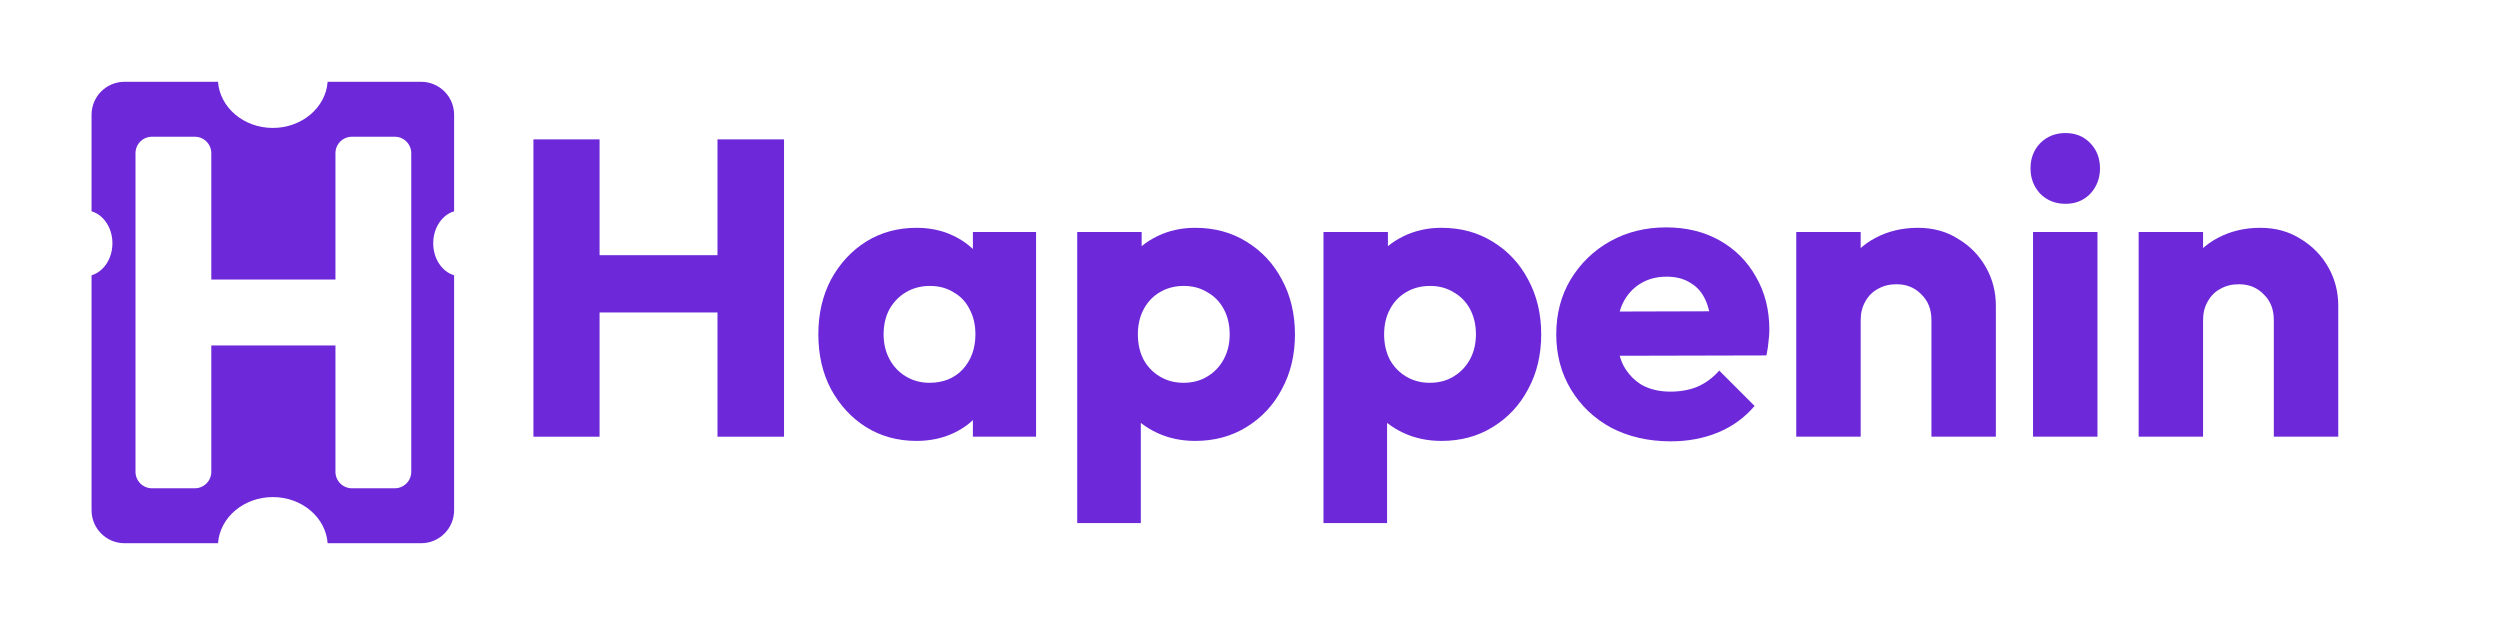
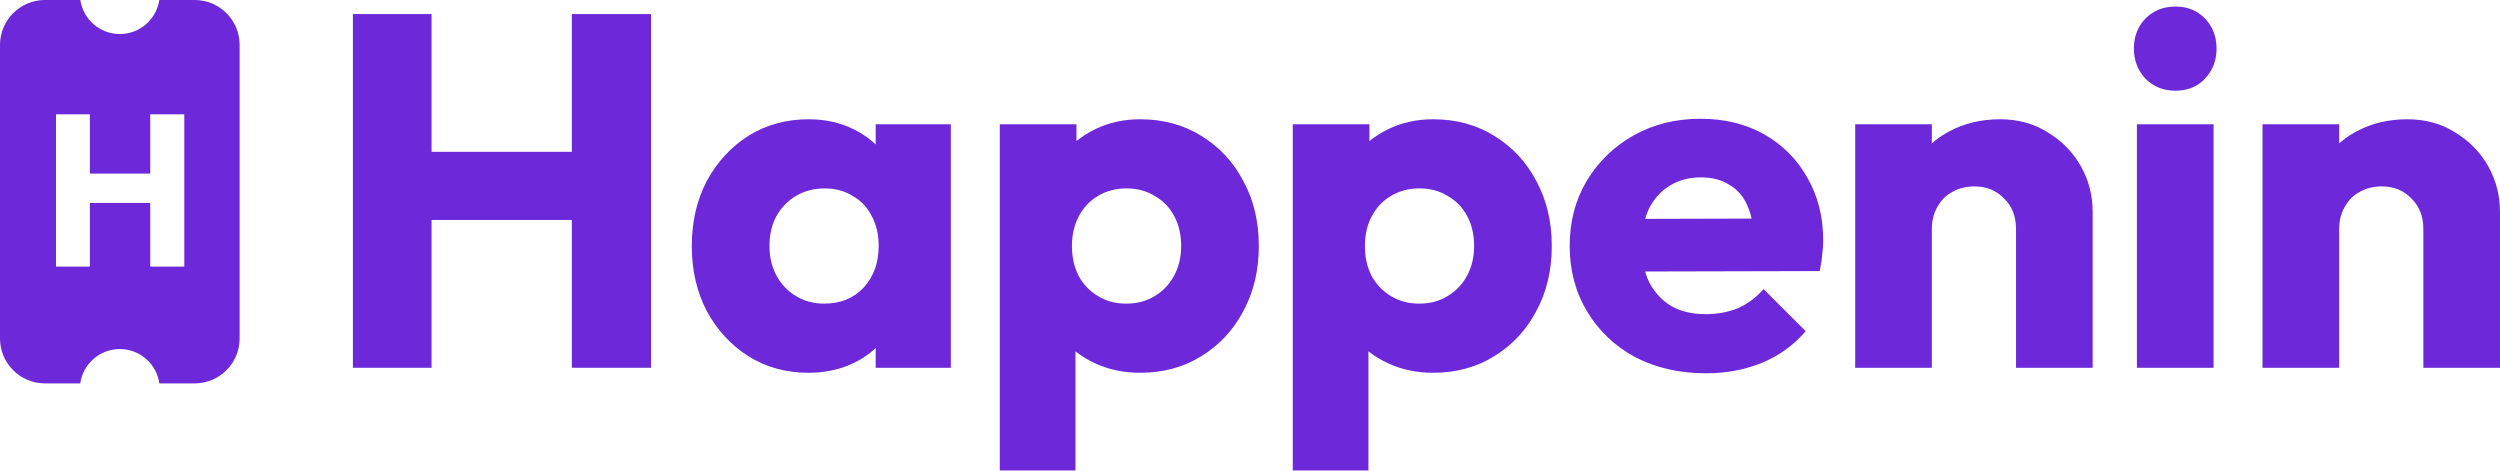
- <svg xmlns="http://www.w3.org/2000/svg" width="4096" height="1024" viewBox="0 0 4096 1024" fill="none">
-   <path fill-rule="evenodd" clip-rule="evenodd" d="M357.199 134C360.286 176.217 399.311 209.6 447 209.6C494.689 209.6 533.714 176.217 536.801 134H690C719.823 134 744 158.177 744 188V346.168C724.364 351.973 709.8 373.244 709.8 398.6C709.8 423.955 724.364 445.225 744 451.03V836C744 865.823 719.823 890 690 890H536.801C533.714 847.783 494.689 814.4 447 814.4C399.311 814.4 360.286 847.783 357.199 890H204C174.177 890 150 865.823 150 836V451.03C169.636 445.225 184.2 423.955 184.2 398.6C184.2 373.244 169.636 351.973 150 346.168V188C150 158.177 174.177 134 204 134H357.199ZM249 224C234.088 224 222 236.088 222 251V773C222 787.912 234.088 800 249 800H319.2C334.112 800 346.2 787.912 346.2 773V566H549.6V773C549.6 787.912 561.688 800 576.6 800H646.8C661.712 800 673.8 787.912 673.8 773V251C673.8 236.088 661.712 224 646.8 224H576.6C561.688 224 549.6 236.088 549.6 251V458H346.2V251C346.2 236.088 334.112 224 319.2 224H249Z" fill="#6D28D9" />
-   <path d="M874 715.49V228.35H982.33V715.49H874ZM1175.53 715.49V228.35H1284.55V715.49H1175.53ZM938.86 511.94V418.1H1211.41V511.94H938.86Z" fill="#6D28D9" />
-   <path d="M1501.53 722.39C1470.71 722.39 1443.11 714.8 1418.73 699.62C1394.81 684.44 1375.72 663.74 1361.46 637.52C1347.66 611.3 1340.76 581.4 1340.76 547.82C1340.76 514.24 1347.66 484.34 1361.46 458.12C1375.72 431.9 1394.81 411.2 1418.73 396.02C1443.11 380.84 1470.71 373.25 1501.53 373.25C1524.07 373.25 1544.31 377.62 1562.25 386.36C1580.65 395.1 1595.6 407.29 1607.1 422.93C1618.6 438.11 1625.04 455.59 1626.42 475.37V620.27C1625.04 640.05 1618.6 657.76 1607.1 673.4C1596.06 688.58 1581.34 700.54 1562.94 709.28C1544.54 718.02 1524.07 722.39 1501.53 722.39ZM1522.92 627.17C1545.46 627.17 1563.63 619.81 1577.43 605.09C1591.23 589.91 1598.13 570.82 1598.13 547.82C1598.13 532.18 1594.91 518.38 1588.47 506.42C1582.49 494.46 1573.75 485.26 1562.25 478.82C1551.21 471.92 1538.33 468.47 1523.61 468.47C1508.89 468.47 1495.78 471.92 1484.28 478.82C1473.24 485.26 1464.27 494.46 1457.37 506.42C1450.93 518.38 1447.71 532.18 1447.71 547.82C1447.71 563 1450.93 576.57 1457.37 588.53C1463.81 600.49 1472.78 609.92 1484.28 616.82C1495.78 623.72 1508.66 627.17 1522.92 627.17ZM1593.99 715.49V625.1L1609.86 543.68L1593.99 462.26V380.15H1697.49V715.49H1593.99Z" fill="#6D28D9" />
-   <path d="M1958.12 722.39C1935.58 722.39 1914.88 718.02 1896.02 709.28C1877.16 700.54 1861.75 688.58 1849.79 673.4C1837.83 657.76 1830.93 640.05 1829.09 620.27V478.82C1830.93 459.04 1837.83 441.1 1849.79 425C1861.75 408.9 1877.16 396.25 1896.02 387.05C1914.88 377.85 1935.58 373.25 1958.12 373.25C1989.86 373.25 2017.92 380.84 2042.3 396.02C2067.14 411.2 2086.46 431.9 2100.26 458.12C2114.52 484.34 2121.65 514.24 2121.65 547.82C2121.65 581.4 2114.52 611.3 2100.26 637.52C2086.46 663.74 2067.14 684.44 2042.3 699.62C2017.92 714.8 1989.86 722.39 1958.12 722.39ZM1764.92 856.94V380.15H1870.49V466.4L1853.24 547.82L1869.11 629.24V856.94H1764.92ZM1938.8 627.17C1953.98 627.17 1967.09 623.72 1978.13 616.82C1989.63 609.92 1998.6 600.49 2005.04 588.53C2011.48 576.57 2014.7 563 2014.7 547.82C2014.7 532.18 2011.48 518.38 2005.04 506.42C1998.6 494.46 1989.63 485.26 1978.13 478.82C1967.09 471.92 1954.21 468.47 1939.49 468.47C1924.77 468.47 1911.66 471.92 1900.16 478.82C1889.12 485.26 1880.38 494.46 1873.94 506.42C1867.5 518.38 1864.28 532.18 1864.28 547.82C1864.28 563 1867.27 576.57 1873.25 588.53C1879.69 600.49 1888.66 609.92 1900.16 616.82C1911.66 623.72 1924.54 627.17 1938.8 627.17Z" fill="#6D28D9" />
-   <path d="M2361.59 722.39C2339.05 722.39 2318.35 718.02 2299.49 709.28C2280.63 700.54 2265.22 688.58 2253.26 673.4C2241.3 657.76 2234.4 640.05 2232.56 620.27V478.82C2234.4 459.04 2241.3 441.1 2253.26 425C2265.22 408.9 2280.63 396.25 2299.49 387.05C2318.35 377.85 2339.05 373.25 2361.59 373.25C2393.33 373.25 2421.39 380.84 2445.77 396.02C2470.61 411.2 2489.93 431.9 2503.73 458.12C2517.99 484.34 2525.12 514.24 2525.12 547.82C2525.12 581.4 2517.99 611.3 2503.73 637.52C2489.93 663.74 2470.61 684.44 2445.77 699.62C2421.39 714.8 2393.33 722.39 2361.59 722.39ZM2168.39 856.94V380.15H2273.96V466.4L2256.71 547.82L2272.58 629.24V856.94H2168.39ZM2342.27 627.17C2357.45 627.17 2370.56 623.72 2381.6 616.82C2393.1 609.92 2402.07 600.49 2408.51 588.53C2414.95 576.57 2418.17 563 2418.17 547.82C2418.17 532.18 2414.95 518.38 2408.51 506.42C2402.07 494.46 2393.1 485.26 2381.6 478.82C2370.56 471.92 2357.68 468.47 2342.96 468.47C2328.24 468.47 2315.13 471.92 2303.63 478.82C2292.59 485.26 2283.85 494.46 2277.41 506.42C2270.97 518.38 2267.75 532.18 2267.75 547.82C2267.75 563 2270.74 576.57 2276.72 588.53C2283.16 600.49 2292.13 609.92 2303.63 616.82C2315.13 623.72 2328.01 627.17 2342.27 627.17Z" fill="#6D28D9" />
-   <path d="M2737.45 723.08C2701.11 723.08 2668.68 715.72 2640.16 701C2612.1 685.82 2590.02 664.89 2573.92 638.21C2557.82 611.53 2549.77 581.4 2549.77 547.82C2549.77 514.24 2557.59 484.34 2573.23 458.12C2589.33 431.44 2610.95 410.51 2638.09 395.33C2665.23 380.15 2695.82 372.56 2729.86 372.56C2762.98 372.56 2792.19 379.69 2817.49 393.95C2842.79 408.21 2862.57 427.99 2876.83 453.29C2891.55 478.59 2898.91 507.57 2898.91 540.23C2898.91 546.21 2898.45 552.65 2897.53 559.55C2897.07 565.99 2895.92 573.58 2894.08 582.32L2604.97 583.01V510.56L2849.23 509.87L2803.69 540.23C2803.23 520.91 2800.24 505.04 2794.72 492.62C2789.2 479.74 2780.92 470.08 2769.88 463.64C2759.3 456.74 2746.19 453.29 2730.55 453.29C2713.99 453.29 2699.5 457.2 2687.08 465.02C2675.12 472.38 2665.69 482.96 2658.79 496.76C2652.35 510.56 2649.13 527.35 2649.13 547.13C2649.13 566.91 2652.58 583.93 2659.48 598.19C2666.84 611.99 2676.96 622.8 2689.84 630.62C2703.18 637.98 2718.82 641.66 2736.76 641.66C2753.32 641.66 2768.27 638.9 2781.61 633.38C2794.95 627.4 2806.68 618.66 2816.8 607.16L2874.76 665.12C2858.2 684.44 2838.19 698.93 2814.73 708.59C2791.27 718.25 2765.51 723.08 2737.45 723.08Z" fill="#6D28D9" />
-   <path d="M3164.46 715.49V524.36C3164.46 506.88 3158.94 492.85 3147.9 482.27C3137.32 471.23 3123.75 465.71 3107.19 465.71C3095.69 465.71 3085.56 468.24 3076.82 473.3C3068.08 477.9 3061.19 484.8 3056.12 494C3051.07 502.74 3048.53 512.86 3048.53 524.36L3007.82 504.35C3007.82 478.13 3013.57 455.13 3025.07 435.35C3036.57 415.57 3052.45 400.39 3072.69 389.81C3093.39 378.77 3116.61 373.25 3142.38 373.25C3167.21 373.25 3189.07 379.23 3207.93 391.19C3227.25 402.69 3242.43 418.1 3253.47 437.42C3264.51 456.74 3270.02 477.9 3270.02 500.9V715.49H3164.46ZM2942.97 715.49V380.15H3048.53V715.49H2942.97Z" fill="#6D28D9" />
-   <path d="M3330.93 715.49V380.15H3436.5V715.49H3330.93ZM3384.06 333.92C3367.5 333.92 3353.7 328.4 3342.66 317.36C3332.08 305.86 3326.79 292.06 3326.79 275.96C3326.79 259.4 3332.08 245.6 3342.66 234.56C3353.7 223.52 3367.5 218 3384.06 218C3400.62 218 3414.19 223.52 3424.77 234.56C3435.35 245.6 3440.64 259.4 3440.64 275.96C3440.64 292.06 3435.35 305.86 3424.77 317.36C3414.19 328.4 3400.62 333.92 3384.06 333.92Z" fill="#6D28D9" />
-   <path d="M3725.43 715.49V524.36C3725.43 506.88 3719.91 492.85 3708.87 482.27C3698.29 471.23 3684.72 465.71 3668.16 465.71C3656.66 465.71 3646.54 468.24 3637.8 473.3C3629.06 477.9 3622.16 484.8 3617.1 494C3612.04 502.74 3609.51 512.86 3609.51 524.36L3568.8 504.35C3568.8 478.13 3574.55 455.13 3586.05 435.35C3597.55 415.57 3613.42 400.39 3633.66 389.81C3654.36 378.77 3677.59 373.25 3703.35 373.25C3728.19 373.25 3750.04 379.23 3768.9 391.19C3788.22 402.69 3803.4 418.1 3814.44 437.42C3825.48 456.74 3831 477.9 3831 500.9V715.49H3725.43ZM3503.94 715.49V380.15H3609.51V715.49H3503.94Z" fill="#6D28D9" />
+ <svg xmlns="http://www.w3.org/2000/svg" width="3443" height="648" viewBox="0 0 3443 648" fill="none">
+   <path d="M486 506.49V19.35H594.33V506.49H486ZM787.53 506.49V19.35H896.55V506.49H787.53ZM550.86 302.94V209.1H823.41V302.94H550.86Z" fill="#6D28D9" />
+   <path d="M1113.53 513.39C1082.71 513.39 1055.11 505.8 1030.73 490.62C1006.81 475.44 987.723 454.74 973.463 428.52C959.663 402.3 952.763 372.4 952.763 338.82C952.763 305.24 959.663 275.34 973.463 249.12C987.723 222.9 1006.81 202.2 1030.73 187.02C1055.11 171.84 1082.71 164.25 1113.53 164.25C1136.07 164.25 1156.31 168.62 1174.25 177.36C1192.65 186.1 1207.6 198.29 1219.1 213.93C1230.6 229.11 1237.04 246.59 1238.42 266.37V411.27C1237.04 431.05 1230.6 448.76 1219.1 464.4C1208.06 479.58 1193.34 491.54 1174.94 500.28C1156.54 509.02 1136.07 513.39 1113.53 513.39ZM1134.92 418.17C1157.46 418.17 1175.63 410.81 1189.43 396.09C1203.23 380.91 1210.13 361.82 1210.13 338.82C1210.13 323.18 1206.91 309.38 1200.47 297.42C1194.49 285.46 1185.75 276.26 1174.25 269.82C1163.21 262.92 1150.33 259.47 1135.61 259.47C1120.89 259.47 1107.78 262.92 1096.28 269.82C1085.24 276.26 1076.27 285.46 1069.37 297.42C1062.93 309.38 1059.71 323.18 1059.71 338.82C1059.71 354 1062.93 367.57 1069.37 379.53C1075.81 391.49 1084.78 400.92 1096.28 407.82C1107.78 414.72 1120.66 418.17 1134.92 418.17ZM1205.99 506.49V416.1L1221.86 334.68L1205.99 253.26V171.15H1309.49V506.49H1205.99Z" fill="#6D28D9" />
+   <path d="M1570.12 513.39C1547.58 513.39 1526.88 509.02 1508.02 500.28C1489.16 491.54 1473.75 479.58 1461.79 464.4C1449.83 448.76 1442.93 431.05 1441.09 411.27V269.82C1442.93 250.04 1449.83 232.1 1461.79 216C1473.75 199.9 1489.16 187.25 1508.02 178.05C1526.88 168.85 1547.58 164.25 1570.12 164.25C1601.86 164.25 1629.92 171.84 1654.3 187.02C1679.14 202.2 1698.46 222.9 1712.26 249.12C1726.52 275.34 1733.65 305.24 1733.65 338.82C1733.65 372.4 1726.52 402.3 1712.26 428.52C1698.46 454.74 1679.14 475.44 1654.3 490.62C1629.92 505.8 1601.86 513.39 1570.12 513.39ZM1376.92 647.94V171.15H1482.49V257.4L1465.24 338.82L1481.11 420.24V647.94H1376.92ZM1550.8 418.17C1565.98 418.17 1579.09 414.72 1590.13 407.82C1601.63 400.92 1610.6 391.49 1617.04 379.53C1623.48 367.57 1626.7 354 1626.7 338.82C1626.7 323.18 1623.48 309.38 1617.04 297.42C1610.6 285.46 1601.63 276.26 1590.13 269.82C1579.09 262.92 1566.21 259.47 1551.49 259.47C1536.77 259.47 1523.66 262.92 1512.16 269.82C1501.12 276.26 1492.38 285.46 1485.94 297.42C1479.5 309.38 1476.28 323.18 1476.28 338.82C1476.28 354 1479.27 367.57 1485.25 379.53C1491.69 391.49 1500.66 400.92 1512.16 407.82C1523.66 414.72 1536.54 418.17 1550.8 418.17Z" fill="#6D28D9" />
+   <path d="M1973.59 513.39C1951.05 513.39 1930.35 509.02 1911.49 500.28C1892.63 491.54 1877.22 479.58 1865.26 464.4C1853.3 448.76 1846.4 431.05 1844.56 411.27V269.82C1846.4 250.04 1853.3 232.1 1865.26 216C1877.22 199.9 1892.63 187.25 1911.49 178.05C1930.35 168.85 1951.05 164.25 1973.59 164.25C2005.33 164.25 2033.39 171.84 2057.77 187.02C2082.61 202.2 2101.93 222.9 2115.73 249.12C2129.99 275.34 2137.12 305.24 2137.12 338.82C2137.12 372.4 2129.99 402.3 2115.73 428.52C2101.93 454.74 2082.61 475.44 2057.77 490.62C2033.39 505.8 2005.33 513.39 1973.59 513.39ZM1780.39 647.94V171.15H1885.96V257.4L1868.71 338.82L1884.58 420.24V647.94H1780.39ZM1954.27 418.17C1969.45 418.17 1982.56 414.72 1993.6 407.82C2005.1 400.92 2014.07 391.49 2020.51 379.53C2026.95 367.57 2030.17 354 2030.17 338.82C2030.17 323.18 2026.95 309.38 2020.51 297.42C2014.07 285.46 2005.1 276.26 1993.6 269.82C1982.56 262.92 1969.68 259.47 1954.96 259.47C1940.24 259.47 1927.13 262.92 1915.63 269.82C1904.59 276.26 1895.85 285.46 1889.41 297.42C1882.97 309.38 1879.75 323.18 1879.75 338.82C1879.75 354 1882.74 367.57 1888.72 379.53C1895.16 391.49 1904.13 400.92 1915.63 407.82C1927.13 414.72 1940.01 418.17 1954.27 418.17Z" fill="#6D28D9" />
+   <path d="M2349.45 514.08C2313.11 514.08 2280.68 506.72 2252.16 492C2224.1 476.82 2202.02 455.89 2185.92 429.21C2169.82 402.53 2161.77 372.4 2161.77 338.82C2161.77 305.24 2169.59 275.34 2185.23 249.12C2201.33 222.44 2222.95 201.51 2250.09 186.33C2277.23 171.15 2307.82 163.56 2341.86 163.56C2374.98 163.56 2404.19 170.69 2429.49 184.95C2454.79 199.21 2474.57 218.99 2488.83 244.29C2503.55 269.59 2510.91 298.57 2510.91 331.23C2510.91 337.21 2510.45 343.65 2509.53 350.55C2509.07 356.99 2507.92 364.58 2506.08 373.32L2216.97 374.01V301.56L2461.23 300.87L2415.69 331.23C2415.23 311.91 2412.24 296.04 2406.72 283.62C2401.2 270.74 2392.92 261.08 2381.88 254.64C2371.3 247.74 2358.19 244.29 2342.55 244.29C2325.99 244.29 2311.5 248.2 2299.08 256.02C2287.12 263.38 2277.69 273.96 2270.79 287.76C2264.35 301.56 2261.13 318.35 2261.13 338.13C2261.13 357.91 2264.58 374.93 2271.48 389.19C2278.84 402.99 2288.96 413.8 2301.84 421.62C2315.18 428.98 2330.82 432.66 2348.76 432.66C2365.32 432.66 2380.27 429.9 2393.61 424.38C2406.95 418.4 2418.68 409.66 2428.8 398.16L2486.76 456.12C2470.2 475.44 2450.19 489.93 2426.73 499.59C2403.27 509.25 2377.51 514.08 2349.45 514.08Z" fill="#6D28D9" />
+   <path d="M2776.46 506.49V315.36C2776.46 297.88 2770.94 283.85 2759.9 273.27C2749.32 262.23 2735.75 256.71 2719.19 256.71C2707.69 256.71 2697.56 259.24 2688.82 264.3C2680.08 268.9 2673.19 275.8 2668.12 285C2663.07 293.74 2660.53 303.86 2660.53 315.36L2619.82 295.35C2619.82 269.13 2625.57 246.13 2637.07 226.35C2648.57 206.57 2664.45 191.39 2684.69 180.81C2705.39 169.77 2728.61 164.25 2754.38 164.25C2779.21 164.25 2801.07 170.23 2819.93 182.19C2839.25 193.69 2854.43 209.1 2865.47 228.42C2876.51 247.74 2882.02 268.9 2882.02 291.9V506.49H2776.46ZM2554.97 506.49V171.15H2660.53V506.49H2554.97Z" fill="#6D28D9" />
+   <path d="M2942.93 506.49V171.15H3048.5V506.49H2942.93ZM2996.06 124.92C2979.5 124.92 2965.7 119.4 2954.66 108.36C2944.08 96.86 2938.79 83.06 2938.79 66.96C2938.79 50.4 2944.08 36.6 2954.66 25.56C2965.7 14.52 2979.5 9 2996.06 9C3012.62 9 3026.19 14.52 3036.77 25.56C3047.35 36.6 3052.64 50.4 3052.64 66.96C3052.64 83.06 3047.35 96.86 3036.77 108.36C3026.19 119.4 3012.62 124.92 2996.06 124.92Z" fill="#6D28D9" />
+   <path d="M3337.43 506.49V315.36C3337.43 297.88 3331.91 283.85 3320.87 273.27C3310.29 262.23 3296.72 256.71 3280.16 256.71C3268.66 256.71 3258.54 259.24 3249.8 264.3C3241.06 268.9 3234.16 275.8 3229.1 285C3224.04 293.74 3221.51 303.86 3221.51 315.36L3180.8 295.35C3180.8 269.13 3186.55 246.13 3198.05 226.35C3209.55 206.57 3225.42 191.39 3245.66 180.81C3266.36 169.77 3289.59 164.25 3315.35 164.25C3340.19 164.25 3362.04 170.23 3380.9 182.19C3400.22 193.69 3415.4 209.1 3426.44 228.42C3437.48 247.74 3443 268.9 3443 291.9V506.49H3337.43ZM3115.94 506.49V171.15H3221.51V506.49H3115.94Z" fill="#6D28D9" />
+   <path fill-rule="evenodd" clip-rule="evenodd" d="M110.601 0C114.527 26.524 137.389 46.878 165.004 46.878C192.62 46.877 215.481 26.524 219.408 0H268.125C302.297 0 330 27.703 330 61.875V466.125C330 500.298 302.298 528 268.125 528H219.467C215.714 501.278 192.761 480.717 165.004 480.717C137.248 480.717 114.294 501.278 110.542 528H61.874C27.702 528 0 500.297 0 466.125V61.875C0 27.703 27.702 0 61.874 0H110.601ZM77.122 157.443V367.125H123.75V279.51H206.91V367.125H253.836V157.443H206.91V239.118H123.75V157.443H77.122Z" fill="#6D28D9" />
</svg>
